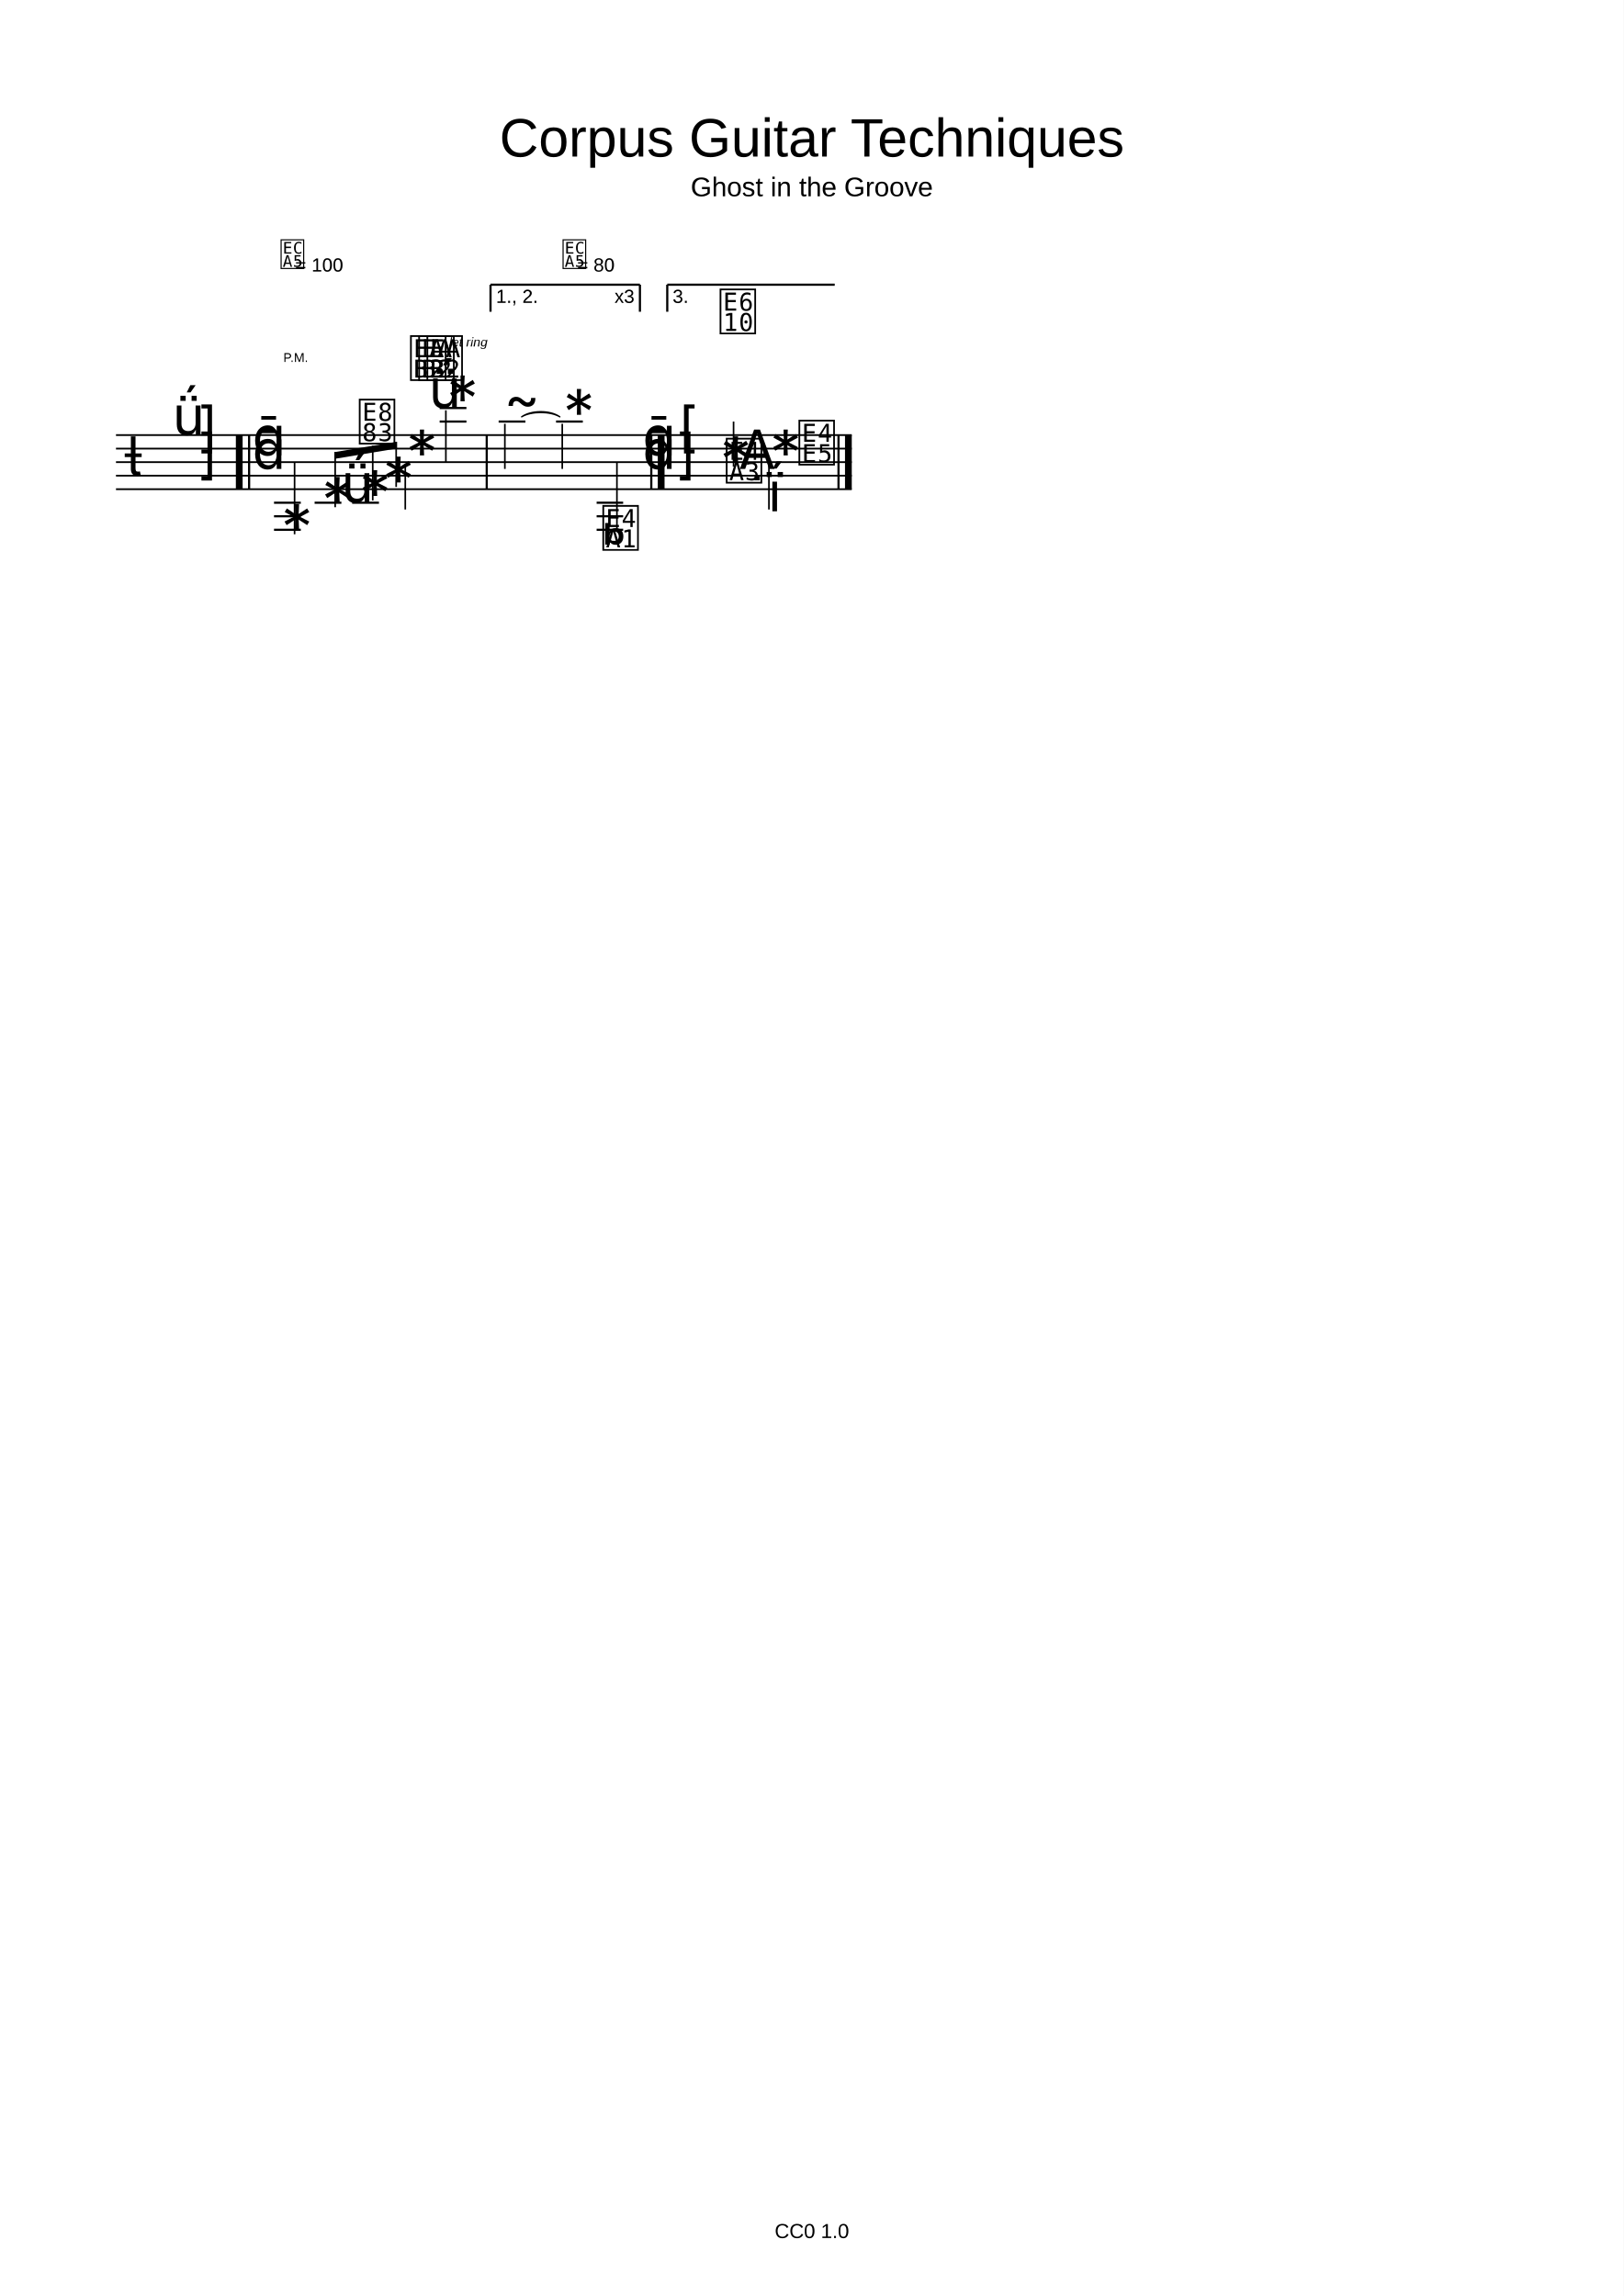
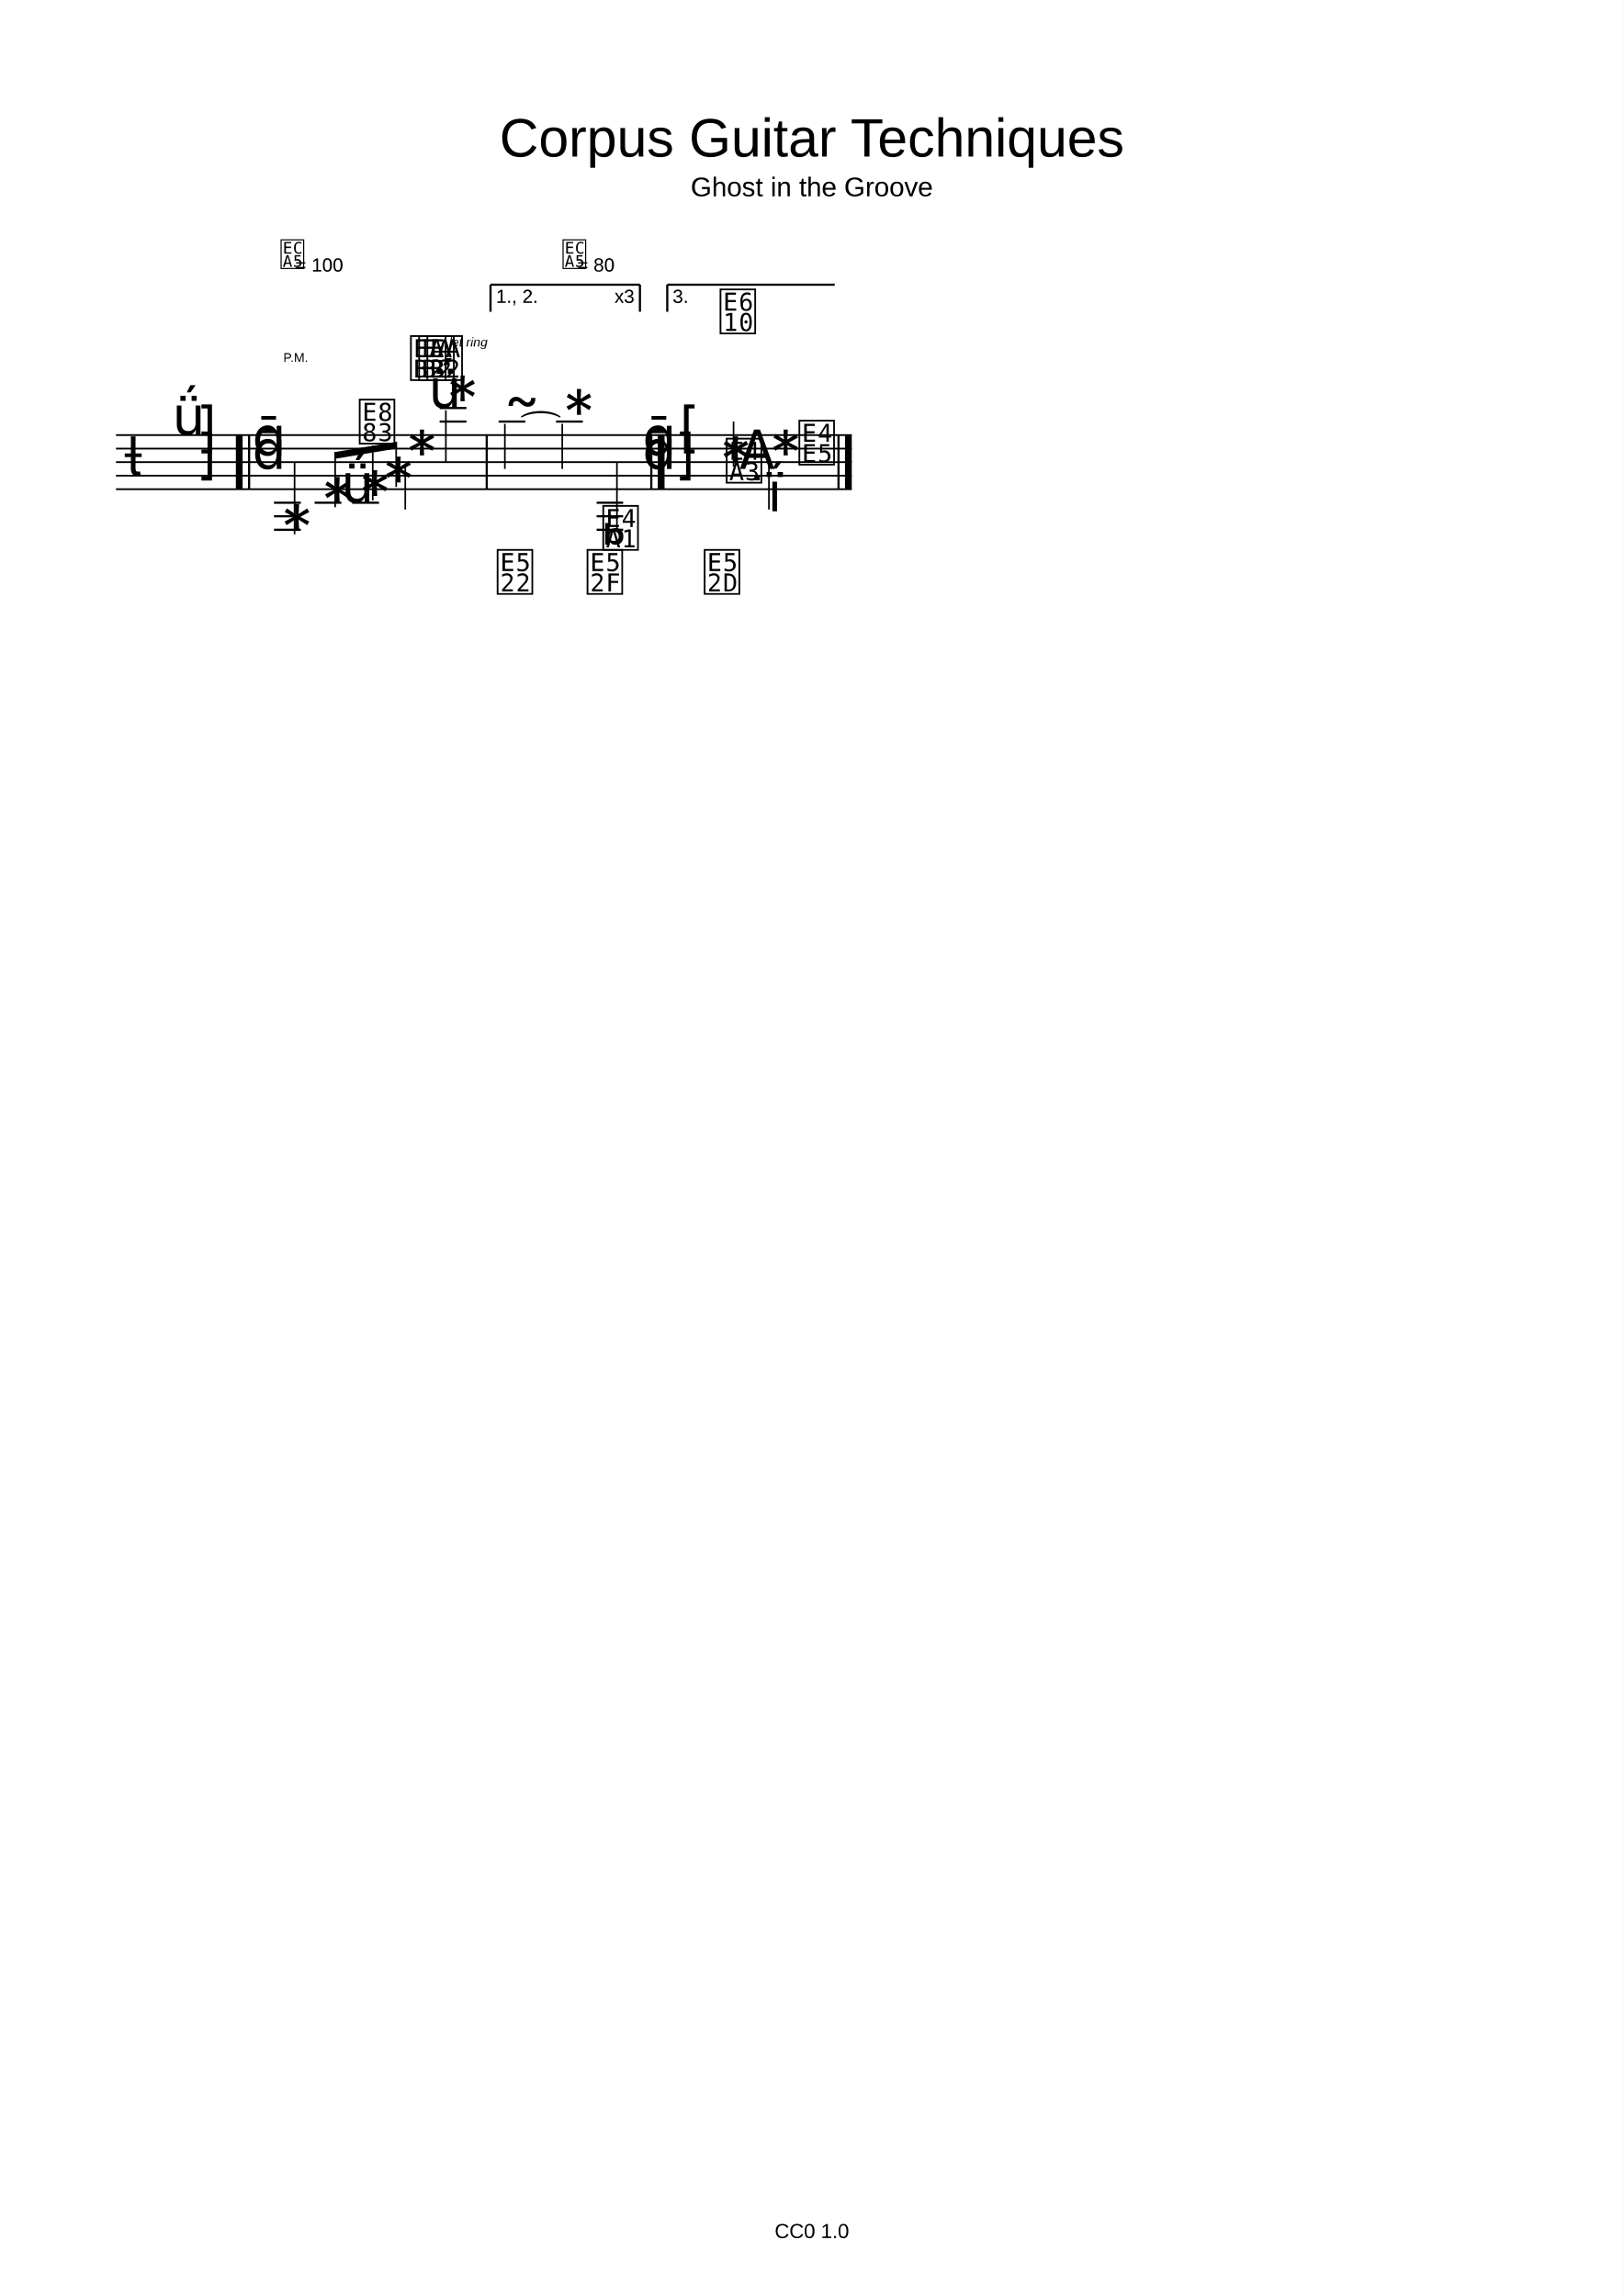
<svg xmlns="http://www.w3.org/2000/svg" width="1200" height="1697.143" viewBox="0 0 120 169.714">
  <style>@font-face{font-family:"Bravura";src:url("Bravura.otf")}text{font-family:"Bravura";font-size:4px}text.t{font-family:Arial,Helvetica,sans-serif}</style>
  <rect x="0" y="0" width="120" height="169.714" fill="white" />
  <g fill="black" stroke="black">
    <line class="staffLine" x1="8.571" y1="32.16" x2="62.95" y2="32.16" stroke-width="0.13" />
    <line class="staffLine" x1="8.571" y1="33.16" x2="62.95" y2="33.16" stroke-width="0.13" />
    <line class="staffLine" x1="8.571" y1="34.16" x2="62.95" y2="34.16" stroke-width="0.13" />
    <line class="staffLine" x1="8.571" y1="35.16" x2="62.95" y2="35.16" stroke-width="0.13" />
    <line class="staffLine" x1="8.571" y1="36.16" x2="62.95" y2="36.16" stroke-width="0.13" />
    <line class="barline" x1="17.681" y1="32.16" x2="17.681" y2="36.16" stroke-width="0.5" />
    <line class="barline" x1="18.411" y1="32.16" x2="18.411" y2="36.16" stroke-width="0.16" />
    <line class="ledgerLine" x1="20.251" y1="37.16" x2="22.231" y2="37.16" stroke-width="0.16" />
    <line class="ledgerLine" x1="20.251" y1="38.16" x2="22.231" y2="38.16" stroke-width="0.16" />
    <line class="ledgerLine" x1="20.251" y1="39.16" x2="22.231" y2="39.16" stroke-width="0.16" />
    <line class="stem" x1="21.771" y1="39.492" x2="21.771" y2="34.16" stroke-width="0.12" />
    <line class="ledgerLine" x1="23.251" y1="37.16" x2="25.231" y2="37.16" stroke-width="0.16" />
    <line class="ledgerLine" x1="26.027" y1="37.16" x2="28.007" y2="37.16" stroke-width="0.16" />
    <line class="stem" x1="29.952" y1="34.328" x2="29.952" y2="37.66" stroke-width="0.12" />
    <line class="ledgerLine" x1="32.492" y1="31.16" x2="34.472" y2="31.16" stroke-width="0.16" />
    <line class="ledgerLine" x1="32.492" y1="30.16" x2="34.472" y2="30.16" stroke-width="0.16" />
    <line class="stem" x1="32.952" y1="30.328" x2="32.952" y2="34.16" stroke-width="0.12" />
    <line class="stem" x1="24.771" y1="37.492" x2="24.771" y2="33.41" stroke-width="0.12" />
    <line class="stem" x1="27.547" y1="36.992" x2="27.547" y2="32.948" stroke-width="0.12" />
    <line class="stem" x1="29.279" y1="35.992" x2="29.279" y2="32.66" stroke-width="0.12" />
    <line class="barline" x1="35.972" y1="32.16" x2="35.972" y2="36.16" stroke-width="0.16" />
    <line class="ledgerLine" x1="36.852" y1="31.16" x2="38.832" y2="31.16" stroke-width="0.16" />
    <line class="stem" x1="37.312" y1="31.328" x2="37.312" y2="34.66" stroke-width="0.12" />
    <line class="ledgerLine" x1="41.094" y1="31.16" x2="43.074" y2="31.16" stroke-width="0.16" />
    <line class="stem" x1="41.554" y1="31.328" x2="41.554" y2="34.66" stroke-width="0.12" />
    <line class="ledgerLine" x1="44.094" y1="37.16" x2="46.054" y2="37.16" stroke-width="0.16" />
    <line class="ledgerLine" x1="44.094" y1="38.16" x2="46.054" y2="38.16" stroke-width="0.16" />
    <line class="ledgerLine" x1="44.094" y1="39.16" x2="46.054" y2="39.16" stroke-width="0.16" />
    <line class="stem" x1="45.594" y1="39.216" x2="45.594" y2="34.16" stroke-width="0.12" />
    <line class="barline" x1="48.134" y1="32.16" x2="48.134" y2="36.16" stroke-width="0.16" />
    <line class="barline" x1="48.864" y1="32.16" x2="48.864" y2="36.16" stroke-width="0.5" />
    <line class="stem" x1="54.214" y1="34.492" x2="54.214" y2="31.16" stroke-width="0.12" />
    <line class="stem" x1="56.828" y1="34.328" x2="56.828" y2="37.66" stroke-width="0.12" />
    <line class="barline" x1="61.97" y1="32.16" x2="61.97" y2="36.16" stroke-width="0.16" />
    <line class="barline" x1="62.7" y1="32.16" x2="62.7" y2="36.16" stroke-width="0.5" />
    <line class="volta" x1="36.252" y1="21.044" x2="47.294" y2="21.044" stroke-width="0.16" />
    <line class="volta" x1="36.252" y1="21.044" x2="36.252" y2="23.044" stroke-width="0.16" />
    <line class="volta" x1="47.294" y1="21.044" x2="47.294" y2="23.044" stroke-width="0.16" />
    <line class="volta" x1="49.314" y1="21.044" x2="61.69" y2="21.044" stroke-width="0.16" />
    <line class="volta" x1="49.314" y1="21.044" x2="49.314" y2="23.044" stroke-width="0.16" />
    <polygon class="beam" stroke="none" points="24.711,33.42 29.339,32.65 29.339,33.15 24.711,33.92" />
    <text class="clef" x="9.171" y="35.16" stroke="none"></text>
    <text class="keySignature" x="12.755" y="32.16" stroke="none"></text>
    <text class="timeSignature" x="14.651" y="33.16" stroke="none"></text>
    <text class="timeSignature" x="14.651" y="35.16" stroke="none"></text>
    <text class="repeat" x="18.651" y="33.66" stroke="none"></text>
    <text class="repeat" x="18.651" y="34.66" stroke="none"></text>
    <text class="notehead" x="20.651" y="39.66" stroke="none"></text>
    <text class="notehead" x="23.651" y="37.66" stroke="none"></text>
    <text class="notehead" x="26.427" y="37.16" stroke="none"></text>
    <text class="accidental" x="25.231" y="37.16" stroke="none"></text>
    <text class="notehead" x="28.159" y="36.16" stroke="none"></text>
    <text class="notehead" x="29.892" y="34.16" stroke="none"></text>
    <text class="notehead" x="32.892" y="30.16" stroke="none"></text>
    <text class="accidental" x="31.696" y="30.16" stroke="none"></text>
    <text class="tuplet" x="26.393" y="32.603" stroke="none"></text>
    <text class="notehead" x="37.252" y="31.16" stroke="none"></text>
    <text class="notehead" x="41.494" y="31.16" stroke="none"></text>
    <text class="notehead" x="44.494" y="39.66" stroke="none"></text>
    <text class="articulation" x="44.396" y="40.46" stroke="none"></text>
    <text class="repeat" x="47.494" y="33.66" stroke="none"></text>
    <text class="repeat" x="47.494" y="34.66" stroke="none"></text>
    <text class="timeSignature" x="50.112" y="33.16" stroke="none"></text>
    <text class="timeSignature" x="50.014" y="35.16" stroke="none"></text>
    <text class="notehead" x="53.094" y="34.66" stroke="none"></text>
    <text class="dot" x="54.574" y="34.66" stroke="none"></text>
    <text class="articulation" x="53.516" y="35.492" stroke="none"></text>
    <text class="notehead" x="56.768" y="34.16" stroke="none"></text>
    <text class="flag" x="56.768" y="37.792" stroke="none"></text>
    <text class="rest" x="58.886" y="34.16" stroke="none"></text>
    <text class="vibrato" x="30.178" y="27.91" stroke="none"></text>
    <text class="vibrato" x="30.786" y="27.91" stroke="none"></text>
    <text class="vibrato" x="31.394" y="27.91" stroke="none"></text>
    <text class="technique" x="53.06" y="24.46" stroke="none"></text>
+     <text class="dynamic" x="36.586" y="43.712" stroke="none"></text>
+     <text class="dynamic" x="43.232" y="43.712" stroke="none"></text>
+     <text class="dynamic" x="51.888" y="43.712" stroke="none"></text>
    <text class="tempo" x="20.651" y="19.72" style="font-size:2.6px" stroke="none"></text>
    <text class="tempo" x="41.494" y="19.72" style="font-size:2.6px" stroke="none"></text>
    <text class="t credit" x="60" y="11.571" style="font-size:4px" text-anchor="middle" stroke="none">Corpus Guitar Techniques</text>
    <text class="t credit" x="60" y="14.511" style="font-size:2px" text-anchor="middle" stroke="none">Ghost in the Groove</text>
    <text class="t technique" x="20.941" y="26.76" style="font-size:0.95px" text-anchor="start" stroke="none">P.M.</text>
    <text class="t technique" x="33.182" y="25.61" style="font-size:0.95px;font-style:italic" text-anchor="start" stroke="none">let ring</text>
    <text class="t volta" x="36.652" y="22.394" style="font-size:1.4px" text-anchor="start" stroke="none">1., 2.</text>
    <text class="t volta" x="49.714" y="22.394" style="font-size:1.4px" text-anchor="start" stroke="none">3.</text>
    <text class="t repeat" x="46.894" y="22.394" style="font-size:1.4px" text-anchor="end" stroke="none">x3</text>
    <text class="t tempo" x="21.815" y="20.07" style="font-size:1.4px" text-anchor="start" stroke="none">= 100</text>
    <text class="t tempo" x="42.657" y="20.07" style="font-size:1.4px" text-anchor="start" stroke="none">= 80</text>
    <text class="t credit" x="60" y="165.429" style="font-size:1.5px" text-anchor="middle" stroke="none">CC0 1.0</text>
    <path class="tie" stroke-width="0.1" stroke-linejoin="round" d="M38.552,30.81 C39.257,30.304 40.669,30.304 41.374,30.81 C40.669,30.384 39.257,30.384 38.552,30.81Z" />
  </g>
</svg>
